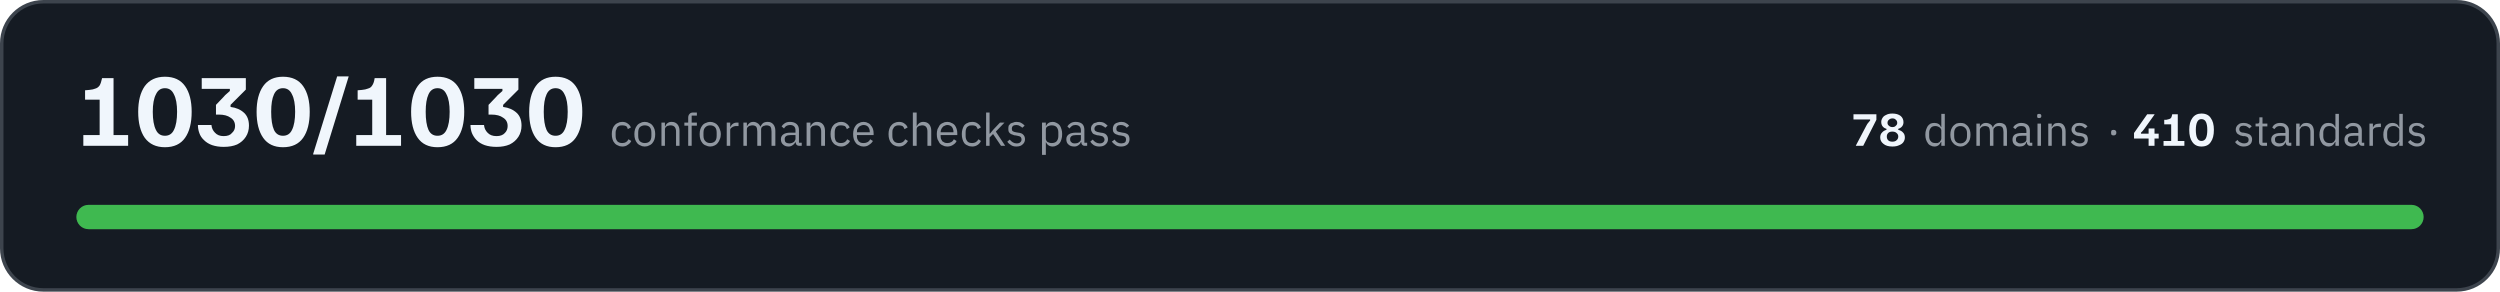
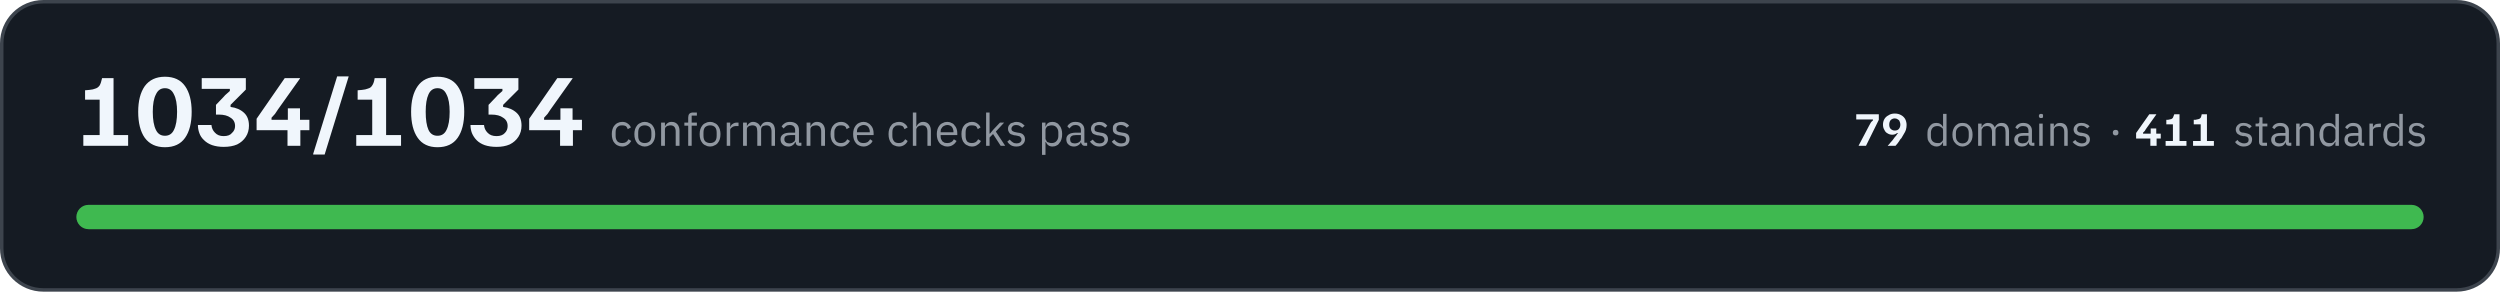
- <svg xmlns="http://www.w3.org/2000/svg" width="720" height="84" viewBox="0 0 7200 840" role="img" aria-label="All 1030 conformance checks pass, across 78 domains and 410 standards">
+ <svg xmlns="http://www.w3.org/2000/svg" width="720" height="84" viewBox="0 0 7200 840" role="img" aria-label="All 1034 conformance checks pass, across 79 domains and 411 standards">
  <rect x="5" y="5" width="7190" height="830" rx="120" fill="#151b23" stroke="#3d444d" stroke-width="10" />
-   <path fill="#f0f6fc" d="M240 420L240 389L287 389L287 287L245 287L245 260L257 259Q268 258 275 255Q282 253 287 246Q291 239 294 225L327 225L327 389L369 389L369 420L240 420ZM475 424Q437 424 417 397Q398 370 398 322Q398 275 417 248Q437 221 475 221Q514 221 533 248Q552 275 552 322Q552 370 533 397Q514 424 475 424ZM475 391Q493 391 501 374Q510 356 510 322Q510 289 501 272Q493 254 475 254Q457 254 449 272Q440 289 440 322Q440 356 449 374Q457 391 475 391ZM644 423Q626 423 611 418Q597 413 588 404Q578 395 574 383Q570 372 570 360L609 360Q610 373 619 382Q628 392 644 392Q661 392 668 383Q677 375 677 363Q677 347 664 339Q652 330 630 330L622 330L622 302L644 279Q648 274 653 270Q657 266 662 262L662 256L581 256L581 225L708 225L708 258L664 302L664 308Q688 311 703 325Q717 338 717 362Q717 380 708 394Q699 408 683 416Q667 423 644 423ZM815 424Q777 424 758 397Q739 370 739 322Q739 275 758 248Q777 221 815 221Q854 221 873 248Q892 275 892 322Q892 370 873 397Q854 424 815 424ZM815 391Q833 391 841 374Q850 356 850 322Q850 289 841 272Q833 254 815 254Q797 254 789 272Q781 289 781 322Q781 356 789 374Q797 391 815 391ZM902 445L902 443L971 220L1004 220L1004 221L935 445L902 445ZM1026 420L1026 389L1072 389L1072 287L1030 287L1030 260L1042 259Q1053 258 1060 255Q1068 253 1072 246Q1077 239 1079 225L1112 225L1112 389L1155 389L1155 420L1026 420ZM1260 424Q1222 424 1203 397Q1184 370 1184 322Q1184 275 1203 248Q1222 221 1260 221Q1299 221 1318 248Q1337 275 1337 322Q1337 370 1318 397Q1299 424 1260 424ZM1260 391Q1278 391 1286 374Q1295 356 1295 322Q1295 289 1286 272Q1278 254 1260 254Q1242 254 1234 272Q1226 289 1226 322Q1226 356 1234 374Q1242 391 1260 391ZM1430 423Q1411 423 1396 418Q1382 413 1373 404Q1364 395 1359 383Q1355 372 1355 360L1394 360Q1395 373 1404 382Q1413 392 1430 392Q1446 392 1454 383Q1462 375 1462 363Q1462 347 1449 339Q1437 330 1415 330L1407 330L1407 302L1429 279Q1433 274 1438 270Q1442 266 1447 262L1447 256L1366 256L1366 225L1493 225L1493 258L1449 302L1449 308Q1473 311 1488 325Q1502 338 1502 362Q1502 380 1493 394Q1484 408 1468 416Q1452 423 1430 423ZM1600 424Q1562 424 1543 397Q1524 370 1524 322Q1524 275 1543 248Q1562 221 1600 221Q1639 221 1658 248Q1677 275 1677 322Q1677 370 1658 397Q1639 424 1600 424ZM1600 391Q1618 391 1626 374Q1635 356 1635 322Q1635 289 1626 272Q1618 254 1600 254Q1582 254 1574 272Q1566 289 1566 322Q1566 356 1574 374Q1582 391 1600 391Z" />
-   <path fill="#9198a1" d="M1792 422Q1785 422 1780 419Q1774 417 1770 412Q1766 408 1764 401Q1762 395 1762 386Q1762 378 1764 372Q1766 365 1770 361Q1774 356 1780 354Q1785 351 1792 351Q1802 351 1808 356Q1814 360 1817 367L1808 372Q1807 366 1803 363Q1798 361 1792 361Q1787 361 1784 362Q1780 364 1778 366Q1776 369 1775 373Q1773 376 1773 381L1773 392Q1773 401 1778 407Q1783 412 1792 412Q1805 412 1810 401L1818 406Q1815 413 1808 417Q1802 422 1792 422ZM1857 422Q1850 422 1845 419Q1839 417 1835 412Q1831 407 1829 401Q1827 395 1827 386Q1827 379 1829 372Q1831 366 1835 361Q1839 356 1845 354Q1850 351 1857 351Q1864 351 1869 354Q1875 356 1879 361Q1883 366 1885 372Q1887 379 1887 386Q1887 395 1885 401Q1883 407 1879 412Q1875 417 1869 419Q1864 422 1857 422ZM1857 412Q1866 412 1871 407Q1876 402 1876 391L1876 382Q1876 371 1871 366Q1866 361 1857 361Q1849 361 1843 366Q1838 371 1838 382L1838 391Q1838 402 1843 407Q1849 412 1857 412ZM1905 420L1905 353L1915 353L1915 364L1916 364Q1918 358 1922 355Q1927 351 1934 351Q1945 351 1951 358Q1957 365 1957 377L1957 420L1947 420L1947 379Q1947 361 1931 361Q1928 361 1925 362Q1922 362 1920 364Q1918 365 1916 368Q1915 370 1915 373L1915 420L1905 420ZM1982 362L1971 362L1971 353L1982 353L1982 339Q1982 332 1986 328Q1989 324 1997 324L2007 324L2007 333L1992 333L1992 353L2007 353L2007 362L1992 362L1992 420L1982 420L1982 362ZM2045 422Q2039 422 2033 419Q2027 417 2023 412Q2019 407 2017 401Q2015 395 2015 386Q2015 379 2017 372Q2019 366 2023 361Q2027 356 2033 354Q2039 351 2045 351Q2052 351 2058 354Q2063 356 2067 361Q2071 366 2073 372Q2076 379 2076 386Q2076 395 2073 401Q2071 407 2067 412Q2063 417 2058 419Q2052 422 2045 422ZM2045 412Q2054 412 2059 407Q2064 402 2064 391L2064 382Q2064 371 2059 366Q2054 361 2045 361Q2037 361 2032 366Q2026 371 2026 382L2026 391Q2026 402 2032 407Q2037 412 2045 412ZM2093 420L2093 353L2103 353L2103 365L2104 365Q2106 360 2110 357Q2115 353 2123 353L2127 353L2127 363L2121 363Q2113 363 2108 367Q2103 370 2103 374L2103 420L2093 420ZM2141 420L2141 353L2151 353L2151 364L2151 364Q2153 361 2154 359Q2156 357 2158 355Q2160 353 2163 352Q2166 351 2170 351Q2176 351 2182 355Q2187 358 2190 365L2190 365Q2192 360 2197 355Q2202 351 2211 351Q2221 351 2227 358Q2233 365 2233 377L2233 420L2222 420L2222 379Q2222 370 2219 365Q2215 361 2207 361Q2204 361 2202 362Q2199 362 2197 364Q2194 365 2193 368Q2192 370 2192 373L2192 420L2181 420L2181 379Q2181 370 2178 365Q2174 361 2167 361Q2164 361 2161 362Q2158 362 2156 364Q2154 365 2152 368Q2151 370 2151 373L2151 420L2141 420ZM2303 420Q2297 420 2294 417Q2292 414 2291 409L2291 409Q2288 415 2283 418Q2278 422 2271 422Q2261 422 2255 416Q2249 411 2249 401Q2249 392 2256 387Q2263 382 2277 382L2291 382L2291 375Q2291 368 2287 364Q2283 360 2275 360Q2269 360 2264 363Q2260 366 2258 370L2251 364Q2254 359 2260 355Q2266 351 2275 351Q2287 351 2294 357Q2301 363 2301 374L2301 411L2309 411L2309 420L2303 420ZM2273 413Q2277 413 2280 412Q2283 411 2286 409Q2288 408 2289 405Q2291 403 2291 400L2291 389L2277 389Q2268 389 2264 392Q2260 395 2260 400L2260 402Q2260 407 2263 410Q2267 413 2273 413ZM2323 420L2323 353L2334 353L2334 364L2334 364Q2337 358 2341 355Q2346 351 2353 351Q2364 351 2370 358Q2376 365 2376 377L2376 420L2365 420L2365 379Q2365 361 2350 361Q2347 361 2344 362Q2341 362 2339 364Q2337 365 2335 368Q2334 370 2334 373L2334 420L2323 420ZM2422 422Q2415 422 2410 419Q2404 417 2400 412Q2396 408 2394 401Q2392 395 2392 386Q2392 378 2394 372Q2396 365 2400 361Q2404 356 2410 354Q2415 351 2422 351Q2432 351 2438 356Q2444 360 2447 367L2439 372Q2437 366 2433 363Q2428 361 2422 361Q2418 361 2414 362Q2411 364 2408 366Q2406 369 2405 373Q2404 376 2404 381L2404 392Q2404 401 2408 407Q2413 412 2422 412Q2435 412 2440 401L2448 406Q2445 413 2438 417Q2432 422 2422 422ZM2487 422Q2480 422 2475 419Q2469 417 2465 412Q2461 407 2459 401Q2457 395 2457 386Q2457 379 2459 372Q2461 366 2465 361Q2469 356 2475 354Q2480 351 2487 351Q2494 351 2499 354Q2505 356 2508 361Q2512 365 2514 371Q2516 377 2516 384L2516 389L2468 389L2468 392Q2468 396 2469 400Q2471 404 2473 407Q2476 409 2479 411Q2483 412 2488 412Q2494 412 2499 409Q2504 406 2506 401L2514 406Q2510 413 2503 417Q2497 422 2487 422ZM2487 360Q2483 360 2479 362Q2476 363 2473 366Q2471 369 2469 372Q2468 376 2468 380L2468 381L2505 381L2505 380Q2505 371 2500 365Q2495 360 2487 360ZM2589 422Q2582 422 2576 419Q2571 417 2567 412Q2563 408 2561 401Q2559 395 2559 386Q2559 378 2561 372Q2563 365 2567 361Q2571 356 2576 354Q2582 351 2589 351Q2599 351 2605 356Q2611 360 2614 367L2605 372Q2603 366 2599 363Q2595 361 2589 361Q2584 361 2581 362Q2577 364 2575 366Q2573 369 2571 373Q2570 376 2570 381L2570 392Q2570 401 2575 407Q2580 412 2589 412Q2602 412 2607 401L2615 406Q2611 413 2605 417Q2599 422 2589 422ZM2629 324L2640 324L2640 364L2640 364Q2643 358 2647 355Q2652 351 2659 351Q2670 351 2676 358Q2682 365 2682 377L2682 420L2671 420L2671 379Q2671 361 2656 361Q2653 361 2650 362Q2647 362 2645 364Q2642 365 2641 368Q2640 370 2640 373L2640 420L2629 420L2629 324ZM2728 422Q2721 422 2716 419Q2710 417 2706 412Q2703 407 2700 401Q2698 395 2698 386Q2698 379 2700 372Q2703 366 2706 361Q2710 356 2716 354Q2721 351 2728 351Q2735 351 2740 354Q2746 356 2750 361Q2753 365 2755 371Q2757 377 2757 384L2757 389L2709 389L2709 392Q2709 396 2710 400Q2712 404 2714 407Q2717 409 2721 411Q2724 412 2729 412Q2735 412 2740 409Q2745 406 2747 401L2755 406Q2752 413 2745 417Q2738 422 2728 422ZM2728 360Q2724 360 2721 362Q2717 363 2715 366Q2712 369 2711 372Q2709 376 2709 380L2709 381L2746 381L2746 380Q2746 371 2741 365Q2736 360 2728 360ZM2800 422Q2792 422 2787 419Q2781 417 2777 412Q2774 408 2772 401Q2770 395 2770 386Q2770 378 2772 372Q2774 365 2777 361Q2781 356 2787 354Q2792 351 2800 351Q2810 351 2816 356Q2822 360 2825 367L2816 372Q2814 366 2810 363Q2806 361 2800 361Q2795 361 2791 362Q2788 364 2785 366Q2783 369 2782 373Q2781 376 2781 381L2781 392Q2781 401 2786 407Q2790 412 2800 412Q2812 412 2818 401L2825 406Q2822 413 2816 417Q2809 422 2800 422ZM2840 324L2850 324L2850 385L2851 385L2861 373L2880 353L2893 353L2868 379L2895 420L2883 420L2860 386L2850 396L2850 420L2840 420L2840 324ZM2927 422Q2918 422 2912 418Q2905 414 2901 408L2908 402Q2912 407 2917 410Q2922 413 2928 413Q2935 413 2938 410Q2942 407 2942 402Q2942 398 2940 395Q2937 392 2930 391L2925 390Q2920 390 2917 388Q2913 387 2910 385Q2907 383 2905 379Q2904 376 2904 371Q2904 366 2905 362Q2907 359 2910 356Q2914 354 2918 353Q2922 351 2927 351Q2936 351 2941 354Q2947 357 2951 362L2944 368Q2942 365 2937 363Q2933 360 2927 360Q2920 360 2917 363Q2914 366 2914 371Q2914 376 2917 378Q2920 380 2926 381L2932 382Q2943 383 2947 388Q2952 393 2952 401Q2952 410 2945 416Q2939 422 2927 422ZM3001 353L3012 353L3012 364L3012 364Q3015 357 3020 354Q3025 351 3032 351Q3038 351 3043 354Q3048 356 3052 361Q3055 365 3057 372Q3059 378 3059 386Q3059 395 3057 401Q3055 408 3052 412Q3048 417 3043 419Q3038 422 3032 422Q3018 422 3012 409L3012 409L3012 446L3001 446L3001 353ZM3029 412Q3038 412 3043 407Q3048 401 3048 392L3048 381Q3048 372 3043 366Q3038 361 3029 361Q3025 361 3022 362Q3019 363 3017 364Q3014 366 3013 368Q3012 371 3012 374L3012 399Q3012 402 3013 404Q3014 407 3017 409Q3019 410 3022 411Q3025 412 3029 412ZM3125 420Q3119 420 3117 417Q3114 414 3114 409L3113 409Q3111 415 3106 418Q3101 422 3094 422Q3083 422 3077 416Q3071 411 3071 401Q3071 392 3078 387Q3085 382 3100 382L3113 382L3113 375Q3113 368 3109 364Q3105 360 3097 360Q3091 360 3087 363Q3083 366 3080 370L3074 364Q3077 359 3083 355Q3089 351 3098 351Q3110 351 3117 357Q3123 363 3123 374L3123 411L3131 411L3131 420L3125 420ZM3095 413Q3099 413 3103 412Q3106 411 3108 409Q3110 408 3112 405Q3113 403 3113 400L3113 389L3099 389Q3090 389 3086 392Q3082 395 3082 400L3082 402Q3082 407 3086 410Q3089 413 3095 413ZM3166 422Q3157 422 3150 418Q3144 414 3140 408L3147 402Q3151 407 3156 410Q3161 413 3167 413Q3174 413 3177 410Q3181 407 3181 402Q3181 398 3178 395Q3176 392 3169 391L3164 390Q3159 390 3155 388Q3151 387 3148 385Q3146 383 3144 379Q3142 376 3142 371Q3142 366 3144 362Q3146 359 3149 356Q3152 354 3157 353Q3161 351 3166 351Q3174 351 3180 354Q3185 357 3190 362L3183 368Q3181 365 3176 363Q3172 360 3165 360Q3159 360 3156 363Q3152 366 3152 371Q3152 376 3156 378Q3159 380 3165 381L3170 382Q3182 383 3186 388Q3191 393 3191 401Q3191 410 3184 416Q3178 422 3166 422ZM3229 422Q3219 422 3213 418Q3207 414 3202 408L3210 402Q3213 407 3218 410Q3223 413 3229 413Q3236 413 3240 410Q3243 407 3243 402Q3243 398 3241 395Q3238 392 3232 391L3226 390Q3222 390 3218 388Q3214 387 3211 385Q3208 383 3206 379Q3205 376 3205 371Q3205 366 3207 362Q3208 359 3212 356Q3215 354 3219 353Q3224 351 3229 351Q3237 351 3242 354Q3248 357 3252 362L3245 368Q3243 365 3239 363Q3234 360 3228 360Q3221 360 3218 363Q3215 366 3215 371Q3215 376 3218 378Q3221 380 3228 381L3233 382Q3244 383 3249 388Q3253 393 3253 401Q3253 410 3247 416Q3240 422 3229 422Z" />
-   <path fill="#f0f6fc" d="M5345 420L5345 419L5375 362Q5378 356 5381 353Q5383 350 5386 347L5386 344L5338 344L5338 329L5404 329L5404 345L5366 420L5345 420ZM5450 422Q5433 422 5424 414Q5415 407 5415 396Q5415 387 5420 382Q5425 376 5433 374L5433 371Q5426 369 5422 364Q5418 359 5418 351Q5418 345 5422 339Q5425 334 5432 331Q5439 327 5450 327Q5465 327 5474 334Q5482 341 5482 352Q5482 359 5478 364Q5474 369 5467 371L5467 374Q5476 376 5481 382Q5486 387 5486 396Q5486 403 5482 409Q5478 415 5470 418Q5462 422 5450 422ZM5450 408Q5458 408 5462 404Q5467 400 5467 393Q5467 387 5462 383Q5458 379 5450 379Q5442 379 5438 383Q5434 387 5434 393Q5434 400 5438 404Q5442 408 5450 408ZM5450 366Q5457 366 5460 362Q5464 359 5464 354Q5464 348 5460 345Q5457 341 5450 341Q5444 341 5440 345Q5436 348 5436 354Q5436 359 5440 362Q5444 366 5450 366Z" />
-   <path fill="#9198a1" d="M5591 409L5590 409Q5584 422 5571 422Q5565 422 5560 419Q5555 417 5552 412Q5549 408 5547 402Q5545 396 5545 388Q5545 380 5547 374Q5549 368 5552 363Q5555 359 5560 356Q5565 354 5571 354Q5578 354 5583 357Q5588 360 5590 366L5591 366L5591 328L5601 328L5601 420L5591 420L5591 409ZM5574 412Q5577 412 5580 412Q5583 411 5586 409Q5588 407 5589 405Q5591 402 5591 399L5591 375Q5591 373 5589 370Q5588 368 5586 367Q5583 365 5580 364Q5577 363 5574 363Q5565 363 5561 368Q5556 374 5556 382L5556 393Q5556 402 5561 407Q5565 412 5574 412ZM5646 422Q5640 422 5634 419Q5629 417 5625 412Q5621 408 5619 402Q5617 396 5617 388Q5617 380 5619 374Q5621 368 5625 363Q5629 359 5634 356Q5640 354 5646 354Q5653 354 5658 356Q5663 359 5667 363Q5671 368 5673 374Q5675 380 5675 388Q5675 396 5673 402Q5671 408 5667 412Q5663 417 5658 419Q5653 422 5646 422ZM5646 413Q5654 413 5659 408Q5665 403 5665 392L5665 383Q5665 373 5659 368Q5654 363 5646 363Q5638 363 5633 368Q5628 373 5628 383L5628 392Q5628 403 5633 408Q5638 413 5646 413ZM5692 420L5692 356L5702 356L5702 366L5702 366Q5703 363 5705 361Q5706 359 5708 358Q5710 356 5713 355Q5716 354 5720 354Q5726 354 5731 357Q5737 360 5739 367L5740 367Q5741 362 5746 358Q5751 354 5759 354Q5769 354 5775 360Q5780 367 5780 379L5780 420L5770 420L5770 380Q5770 372 5767 367Q5764 363 5756 363Q5753 363 5750 364Q5748 364 5746 366Q5744 368 5742 370Q5741 372 5741 375L5741 420L5731 420L5731 380Q5731 372 5728 367Q5724 363 5717 363Q5714 363 5711 364Q5709 364 5707 366Q5704 368 5703 370Q5702 372 5702 375L5702 420L5692 420ZM5848 420Q5842 420 5840 417Q5837 414 5837 409L5836 409Q5834 416 5829 419Q5824 422 5817 422Q5807 422 5801 416Q5796 411 5796 402Q5796 393 5802 388Q5809 383 5823 383L5836 383L5836 377Q5836 370 5832 366Q5829 363 5821 363Q5815 363 5811 365Q5807 368 5804 372L5798 367Q5801 361 5807 358Q5813 354 5821 354Q5833 354 5840 360Q5846 366 5846 376L5846 411L5853 411L5853 420L5848 420ZM5819 413Q5823 413 5826 412Q5829 411 5831 410Q5834 408 5835 406Q5836 404 5836 401L5836 391L5823 391Q5814 391 5810 393Q5806 396 5806 400L5806 403Q5806 408 5810 410Q5813 413 5819 413ZM5873 340Q5869 340 5868 339Q5867 337 5867 335L5867 333Q5867 331 5868 329Q5869 328 5873 328Q5876 328 5877 329Q5879 331 5879 333L5879 335Q5879 337 5877 339Q5876 340 5873 340ZM5868 356L5878 356L5878 420L5868 420L5868 356ZM5899 420L5899 356L5909 356L5909 366L5909 366Q5912 361 5916 357Q5920 354 5928 354Q5938 354 5943 360Q5949 367 5949 379L5949 420L5939 420L5939 380Q5939 363 5925 363Q5922 363 5919 364Q5916 364 5914 366Q5912 368 5910 370Q5909 372 5909 375L5909 420L5899 420ZM5989 422Q5980 422 5974 418Q5968 415 5964 409L5971 403Q5975 408 5979 410Q5984 413 5990 413Q5996 413 6000 410Q6004 408 6004 402Q6004 399 6001 396Q5999 393 5992 392L5987 392Q5983 391 5979 390Q5975 388 5972 386Q5970 384 5968 381Q5966 378 5966 373Q5966 368 5968 365Q5970 361 5973 359Q5976 356 5980 355Q5985 354 5989 354Q5997 354 6003 357Q6008 359 6012 364L6005 370Q6003 367 5999 365Q5995 362 5989 362Q5982 362 5979 365Q5976 368 5976 372Q5976 377 5979 379Q5982 382 5988 382L5993 383Q6004 385 6009 389Q6013 394 6013 401Q6013 411 6007 416Q6000 422 5989 422Z" />
-   <path fill="#9198a1" d="M6087 390Q6083 390 6081 388Q6080 386 6080 383L6080 381Q6080 378 6081 376Q6083 374 6087 374Q6091 374 6093 376Q6095 378 6095 381L6095 383Q6095 386 6093 388Q6091 390 6087 390Z" />
-   <path fill="#f0f6fc" d="M6146 399L6146 383L6184 329L6205 329L6205 330L6175 372Q6173 374 6171 377Q6169 379 6166 382L6166 385L6217 385L6217 399L6146 399ZM6188 420L6188 392L6188 392L6188 370L6205 370L6205 392L6205 392L6205 420L6188 420ZM6231 420L6231 406L6253 406L6253 358L6233 358L6233 345L6239 345Q6244 344 6247 343Q6251 342 6253 339Q6255 335 6256 329L6272 329L6272 406L6291 406L6291 420L6231 420ZM6340 422Q6323 422 6314 409Q6305 397 6305 374Q6305 352 6314 340Q6323 327 6340 327Q6359 327 6367 340Q6376 352 6376 374Q6376 397 6367 409Q6359 422 6340 422ZM6340 406Q6349 406 6353 398Q6357 390 6357 374Q6357 359 6353 351Q6349 343 6340 343Q6332 343 6328 351Q6324 359 6324 374Q6324 390 6328 398Q6332 406 6340 406Z" />
+   <path fill="#f0f6fc" d="M240 420L240 389L287 389L287 287L245 287L245 260L257 259Q268 258 275 255Q282 253 287 246Q291 239 294 225L327 225L327 389L369 389L369 420L240 420ZM475 424Q437 424 417 397Q398 370 398 322Q398 275 417 248Q437 221 475 221Q514 221 533 248Q552 275 552 322Q552 370 533 397Q514 424 475 424ZM475 391Q493 391 501 374Q510 356 510 322Q510 289 501 272Q493 254 475 254Q457 254 449 272Q440 289 440 322Q440 356 449 374Q457 391 475 391ZM644 423Q626 423 611 418Q597 413 588 404Q578 395 574 383Q570 372 570 360L609 360Q610 373 619 382Q628 392 644 392Q661 392 668 383Q677 375 677 363Q677 347 664 339Q652 330 630 330L622 330L622 302L644 279Q648 274 653 270Q657 266 662 262L662 256L581 256L581 225L708 225L708 258L664 302L664 308Q688 311 703 325Q717 338 717 362Q717 380 708 394Q699 408 683 416Q667 423 644 423ZM739 375L739 342L820 225L864 225L864 226L800 316Q796 322 792 328Q788 333 782 339L782 345L891 345L891 375L739 375ZM828 420L828 360L829 360L829 312L864 312L864 360L865 360L865 420L828 420ZM902 445L902 443L971 220L1004 220L1004 221L935 445L902 445ZM1026 420L1026 389L1072 389L1072 287L1030 287L1030 260L1042 259Q1053 258 1060 255Q1068 253 1072 246Q1077 239 1079 225L1112 225L1112 389L1155 389L1155 420L1026 420ZM1260 424Q1222 424 1203 397Q1184 370 1184 322Q1184 275 1203 248Q1222 221 1260 221Q1299 221 1318 248Q1337 275 1337 322Q1337 370 1318 397Q1299 424 1260 424ZM1260 391Q1278 391 1286 374Q1295 356 1295 322Q1295 289 1286 272Q1278 254 1260 254Q1242 254 1234 272Q1226 289 1226 322Q1226 356 1234 374Q1242 391 1260 391ZM1430 423Q1411 423 1396 418Q1382 413 1373 404Q1364 395 1359 383Q1355 372 1355 360L1394 360Q1395 373 1404 382Q1413 392 1430 392Q1446 392 1454 383Q1462 375 1462 363Q1462 347 1449 339Q1437 330 1415 330L1407 330L1407 302L1429 279Q1433 274 1438 270Q1442 266 1447 262L1447 256L1366 256L1366 225L1493 225L1493 258L1449 302L1449 308Q1473 311 1488 325Q1502 338 1502 362Q1502 380 1493 394Q1484 408 1468 416Q1452 423 1430 423ZM1524 375L1524 342L1605 225L1649 225L1649 226L1585 316Q1581 322 1577 328Q1573 333 1567 339L1567 345L1676 345L1676 375L1524 375ZM1613 420L1613 360L1614 360L1614 312L1649 312L1649 360L1650 360L1650 420L1613 420Z" />
+   <path fill="#9198a1" d="M1792 422Q1785 422 1779 419Q1774 417 1770 412Q1766 408 1764 401Q1762 395 1762 386Q1762 378 1764 372Q1766 365 1770 361Q1774 356 1779 354Q1785 351 1792 351Q1802 351 1808 356Q1814 360 1817 367L1808 372Q1806 366 1802 363Q1798 361 1792 361Q1787 361 1784 362Q1780 364 1778 366Q1775 369 1774 373Q1773 376 1773 381L1773 392Q1773 401 1778 407Q1783 412 1792 412Q1805 412 1810 401L1818 406Q1814 413 1808 417Q1801 422 1792 422ZM1857 422Q1850 422 1845 419Q1839 417 1835 412Q1831 407 1829 401Q1827 395 1827 386Q1827 379 1829 372Q1831 366 1835 361Q1839 356 1845 354Q1850 351 1857 351Q1864 351 1869 354Q1875 356 1879 361Q1883 366 1885 372Q1887 379 1887 386Q1887 395 1885 401Q1883 407 1879 412Q1875 417 1869 419Q1864 422 1857 422ZM1857 412Q1865 412 1871 407Q1876 402 1876 391L1876 382Q1876 371 1871 366Q1865 361 1857 361Q1848 361 1843 366Q1838 371 1838 382L1838 391Q1838 402 1843 407Q1848 412 1857 412ZM1904 420L1904 353L1915 353L1915 364L1915 364Q1918 358 1922 355Q1927 351 1934 351Q1945 351 1951 358Q1957 365 1957 377L1957 420L1946 420L1946 379Q1946 361 1931 361Q1928 361 1925 362Q1922 362 1920 364Q1917 365 1916 368Q1915 370 1915 373L1915 420L1904 420ZM1982 362L1971 362L1971 353L1982 353L1982 339Q1982 332 1985 328Q1989 324 1996 324L2007 324L2007 333L1992 333L1992 353L2007 353L2007 362L1992 362L1992 420L1982 420L1982 362ZM2045 422Q2038 422 2033 419Q2027 417 2023 412Q2019 407 2017 401Q2015 395 2015 386Q2015 379 2017 372Q2019 366 2023 361Q2027 356 2033 354Q2038 351 2045 351Q2052 351 2057 354Q2063 356 2067 361Q2071 366 2073 372Q2075 379 2075 386Q2075 395 2073 401Q2071 407 2067 412Q2063 417 2057 419Q2052 422 2045 422ZM2045 412Q2054 412 2059 407Q2064 402 2064 391L2064 382Q2064 371 2059 366Q2054 361 2045 361Q2037 361 2031 366Q2026 371 2026 382L2026 391Q2026 402 2031 407Q2037 412 2045 412ZM2093 420L2093 353L2103 353L2103 365L2104 365Q2105 360 2110 357Q2115 353 2123 353L2127 353L2127 363L2121 363Q2112 363 2108 367Q2103 370 2103 374L2103 420L2093 420ZM2140 420L2140 353L2151 353L2151 364L2151 364Q2152 361 2154 359Q2155 357 2158 355Q2160 353 2163 352Q2165 351 2169 351Q2176 351 2182 355Q2187 358 2190 365L2190 365Q2192 360 2197 355Q2202 351 2210 351Q2221 351 2227 358Q2232 365 2232 377L2232 420L2222 420L2222 379Q2222 370 2218 365Q2215 361 2207 361Q2204 361 2201 362Q2199 362 2196 364Q2194 365 2193 368Q2192 370 2192 373L2192 420L2181 420L2181 379Q2181 370 2178 365Q2174 361 2167 361Q2164 361 2161 362Q2158 362 2156 364Q2153 365 2152 368Q2151 370 2151 373L2151 420L2140 420ZM2303 420Q2297 420 2294 417Q2292 414 2291 409L2290 409Q2288 415 2283 418Q2278 422 2271 422Q2260 422 2254 416Q2248 411 2248 401Q2248 392 2255 387Q2262 382 2277 382L2290 382L2290 375Q2290 368 2286 364Q2282 360 2274 360Q2268 360 2264 363Q2260 366 2257 370L2251 364Q2254 359 2260 355Q2266 351 2275 351Q2287 351 2294 357Q2301 363 2301 374L2301 411L2308 411L2308 420L2303 420ZM2273 413Q2277 413 2280 412Q2283 411 2285 409Q2288 408 2289 405Q2290 403 2290 400L2290 389L2277 389Q2268 389 2263 392Q2259 395 2259 400L2259 402Q2259 407 2263 410Q2267 413 2273 413ZM2323 420L2323 353L2334 353L2334 364L2334 364Q2337 358 2341 355Q2346 351 2353 351Q2364 351 2370 358Q2376 365 2376 377L2376 420L2365 420L2365 379Q2365 361 2350 361Q2347 361 2344 362Q2341 362 2339 364Q2336 365 2335 368Q2334 370 2334 373L2334 420L2323 420ZM2422 422Q2415 422 2409 419Q2404 417 2400 412Q2396 408 2394 401Q2392 395 2392 386Q2392 378 2394 372Q2396 365 2400 361Q2404 356 2409 354Q2415 351 2422 351Q2432 351 2438 356Q2444 360 2447 367L2438 372Q2437 366 2432 363Q2428 361 2422 361Q2417 361 2414 362Q2410 364 2408 366Q2406 369 2404 373Q2403 376 2403 381L2403 392Q2403 401 2408 407Q2413 412 2422 412Q2435 412 2440 401L2448 406Q2444 413 2438 417Q2432 422 2422 422ZM2487 422Q2480 422 2474 419Q2469 417 2465 412Q2461 407 2459 401Q2457 395 2457 386Q2457 379 2459 372Q2461 366 2465 361Q2469 356 2474 354Q2480 351 2487 351Q2494 351 2499 354Q2504 356 2508 361Q2512 365 2514 371Q2516 377 2516 384L2516 389L2468 389L2468 392Q2468 396 2469 400Q2470 404 2473 407Q2475 409 2479 411Q2483 412 2488 412Q2494 412 2499 409Q2503 406 2506 401L2513 406Q2510 413 2503 417Q2496 422 2487 422ZM2487 360Q2483 360 2479 362Q2476 363 2473 366Q2470 369 2469 372Q2468 376 2468 380L2468 381L2505 381L2505 380Q2505 371 2500 365Q2495 360 2487 360ZM2589 422Q2582 422 2576 419Q2570 417 2567 412Q2563 408 2561 401Q2559 395 2559 386Q2559 378 2561 372Q2563 365 2567 361Q2570 356 2576 354Q2582 351 2589 351Q2599 351 2605 356Q2611 360 2614 367L2605 372Q2603 366 2599 363Q2595 361 2589 361Q2584 361 2580 362Q2577 364 2575 366Q2572 369 2571 373Q2570 376 2570 381L2570 392Q2570 401 2575 407Q2579 412 2589 412Q2601 412 2607 401L2614 406Q2611 413 2605 417Q2598 422 2589 422ZM2629 324L2639 324L2639 364L2640 364Q2642 358 2647 355Q2651 351 2659 351Q2669 351 2675 358Q2681 365 2681 377L2681 420L2671 420L2671 379Q2671 361 2656 361Q2653 361 2650 362Q2647 362 2645 364Q2642 365 2641 368Q2639 370 2639 373L2639 420L2629 420L2629 324ZM2728 422Q2721 422 2716 419Q2710 417 2706 412Q2702 407 2700 401Q2698 395 2698 386Q2698 379 2700 372Q2702 366 2706 361Q2710 356 2716 354Q2721 351 2728 351Q2735 351 2740 354Q2746 356 2749 361Q2753 365 2755 371Q2757 377 2757 384L2757 389L2709 389L2709 392Q2709 396 2710 400Q2712 404 2714 407Q2717 409 2720 411Q2724 412 2729 412Q2735 412 2740 409Q2745 406 2747 401L2755 406Q2751 413 2745 417Q2738 422 2728 422ZM2728 360Q2724 360 2720 362Q2717 363 2714 366Q2712 369 2710 372Q2709 376 2709 380L2709 381L2746 381L2746 380Q2746 371 2741 365Q2736 360 2728 360ZM2799 422Q2792 422 2787 419Q2781 417 2777 412Q2773 408 2771 401Q2769 395 2769 386Q2769 378 2771 372Q2773 365 2777 361Q2781 356 2787 354Q2792 351 2799 351Q2809 351 2815 356Q2821 360 2824 367L2816 372Q2814 366 2810 363Q2806 361 2799 361Q2795 361 2791 362Q2788 364 2785 366Q2783 369 2782 373Q2781 376 2781 381L2781 392Q2781 401 2785 407Q2790 412 2799 412Q2812 412 2817 401L2825 406Q2822 413 2815 417Q2809 422 2799 422ZM2840 324L2850 324L2850 385L2851 385L2861 373L2880 353L2892 353L2868 379L2895 420L2882 420L2860 386L2850 396L2850 420L2840 420L2840 324ZM2927 422Q2918 422 2911 418Q2905 414 2901 408L2908 402Q2912 407 2917 410Q2921 413 2928 413Q2934 413 2938 410Q2942 407 2942 402Q2942 398 2939 395Q2937 392 2930 391L2925 390Q2920 390 2916 388Q2912 387 2909 385Q2907 383 2905 379Q2903 376 2903 371Q2903 366 2905 362Q2907 359 2910 356Q2913 354 2918 353Q2922 351 2927 351Q2935 351 2941 354Q2946 357 2951 362L2944 368Q2941 365 2937 363Q2933 360 2926 360Q2920 360 2917 363Q2913 366 2913 371Q2913 376 2917 378Q2920 380 2926 381L2931 382Q2943 383 2947 388Q2952 393 2952 401Q2952 410 2945 416Q2939 422 2927 422ZM3001 353L3011 353L3011 364L3012 364Q3014 357 3019 354Q3024 351 3031 351Q3038 351 3043 354Q3048 356 3051 361Q3055 365 3057 372Q3059 378 3059 386Q3059 395 3057 401Q3055 408 3051 412Q3048 417 3043 419Q3038 422 3031 422Q3018 422 3012 409L3011 409L3011 446L3001 446L3001 353ZM3029 412Q3037 412 3042 407Q3048 401 3048 392L3048 381Q3048 372 3042 366Q3037 361 3029 361Q3025 361 3022 362Q3019 363 3016 364Q3014 366 3013 368Q3011 371 3011 374L3011 399Q3011 402 3013 404Q3014 407 3016 409Q3019 410 3022 411Q3025 412 3029 412ZM3125 420Q3119 420 3117 417Q3114 414 3113 409L3113 409Q3111 415 3106 418Q3100 422 3093 422Q3083 422 3077 416Q3071 411 3071 401Q3071 392 3078 387Q3085 382 3100 382L3113 382L3113 375Q3113 368 3109 364Q3105 360 3097 360Q3091 360 3087 363Q3083 366 3080 370L3074 364Q3076 359 3082 355Q3088 351 3097 351Q3110 351 3116 357Q3123 363 3123 374L3123 411L3131 411L3131 420L3125 420ZM3095 413Q3099 413 3102 412Q3106 411 3108 409Q3110 408 3112 405Q3113 403 3113 400L3113 389L3099 389Q3090 389 3086 392Q3082 395 3082 400L3082 402Q3082 407 3085 410Q3089 413 3095 413ZM3166 422Q3157 422 3150 418Q3144 414 3139 408L3147 402Q3151 407 3155 410Q3160 413 3167 413Q3173 413 3177 410Q3181 407 3181 402Q3181 398 3178 395Q3176 392 3169 391L3164 390Q3159 390 3155 388Q3151 387 3148 385Q3145 383 3144 379Q3142 376 3142 371Q3142 366 3144 362Q3146 359 3149 356Q3152 354 3157 353Q3161 351 3166 351Q3174 351 3180 354Q3185 357 3189 362L3183 368Q3180 365 3176 363Q3172 360 3165 360Q3159 360 3155 363Q3152 366 3152 371Q3152 376 3155 378Q3159 380 3165 381L3170 382Q3181 383 3186 388Q3191 393 3191 401Q3191 410 3184 416Q3177 422 3166 422ZM3228 422Q3219 422 3213 418Q3206 414 3202 408L3209 402Q3213 407 3218 410Q3223 413 3229 413Q3236 413 3240 410Q3243 407 3243 402Q3243 398 3241 395Q3238 392 3232 391L3226 390Q3222 390 3218 388Q3214 387 3211 385Q3208 383 3206 379Q3205 376 3205 371Q3205 366 3206 362Q3208 359 3211 356Q3215 354 3219 353Q3223 351 3229 351Q3237 351 3242 354Q3248 357 3252 362L3245 368Q3243 365 3239 363Q3234 360 3228 360Q3221 360 3218 363Q3215 366 3215 371Q3215 376 3218 378Q3221 380 3227 381L3233 382Q3244 383 3249 388Q3253 393 3253 401Q3253 410 3247 416Q3240 422 3228 422Z" />
+   <path fill="#f0f6fc" d="M5353 420L5353 419L5383 362Q5386 356 5388 353Q5390 350 5394 347L5394 344L5346 344L5346 329L5411 329L5411 345L5374 420L5353 420ZM5437 420L5437 419Q5440 417 5445 410Q5451 404 5457 395Q5462 390 5464 386Q5466 383 5467 383L5464 383Q5462 384 5459 386Q5455 388 5450 388Q5442 388 5436 384Q5430 381 5427 374Q5423 368 5423 359Q5423 350 5427 343Q5431 336 5439 332Q5446 327 5457 327Q5468 327 5476 332Q5483 336 5487 343Q5491 351 5491 360Q5491 367 5489 374Q5487 380 5483 386Q5480 392 5476 398Q5476 398 5474 400Q5472 402 5470 406Q5467 410 5465 413Q5462 417 5459 420L5437 420ZM5457 376Q5465 376 5469 371Q5473 366 5473 359Q5473 354 5471 350Q5470 346 5466 344Q5462 341 5457 341Q5450 341 5445 346Q5441 351 5441 359Q5441 367 5445 371Q5450 376 5457 376Z" />
+   <path fill="#9198a1" d="M5596 409L5596 409Q5590 422 5577 422Q5571 422 5566 419Q5561 417 5558 412Q5554 408 5552 402Q5551 396 5551 388Q5551 380 5552 374Q5554 368 5558 363Q5561 359 5566 356Q5571 354 5577 354Q5584 354 5588 357Q5593 360 5596 366L5596 366L5596 328L5606 328L5606 420L5596 420L5596 409ZM5580 412Q5583 412 5586 412Q5589 411 5591 409Q5594 407 5595 405Q5596 402 5596 399L5596 375Q5596 373 5595 370Q5594 368 5591 367Q5589 365 5586 364Q5583 363 5580 363Q5571 363 5566 368Q5561 374 5561 382L5561 393Q5561 402 5566 407Q5571 412 5580 412ZM5652 422Q5645 422 5640 419Q5635 417 5631 412Q5627 408 5625 402Q5623 396 5623 388Q5623 380 5625 374Q5627 368 5631 363Q5635 359 5640 356Q5645 354 5652 354Q5658 354 5664 356Q5669 359 5673 363Q5677 368 5679 374Q5681 380 5681 388Q5681 396 5679 402Q5677 408 5673 412Q5669 417 5664 419Q5658 422 5652 422ZM5652 413Q5660 413 5665 408Q5670 403 5670 392L5670 383Q5670 373 5665 368Q5660 363 5652 363Q5644 363 5639 368Q5633 373 5633 383L5633 392Q5633 403 5639 408Q5644 413 5652 413ZM5697 420L5697 356L5707 356L5707 366L5708 366Q5709 363 5710 361Q5712 359 5714 358Q5716 356 5719 355Q5722 354 5725 354Q5732 354 5737 357Q5742 360 5745 367L5745 367Q5747 362 5752 358Q5757 354 5765 354Q5775 354 5780 360Q5786 367 5786 379L5786 420L5776 420L5776 380Q5776 372 5773 367Q5769 363 5762 363Q5759 363 5756 364Q5753 364 5751 366Q5749 368 5748 370Q5747 372 5747 375L5747 420L5737 420L5737 380Q5737 372 5733 367Q5730 363 5723 363Q5720 363 5717 364Q5714 364 5712 366Q5710 368 5709 370Q5707 372 5707 375L5707 420L5697 420ZM5853 420Q5848 420 5845 417Q5843 414 5842 409L5842 409Q5840 416 5835 419Q5830 422 5823 422Q5813 422 5807 416Q5801 411 5801 402Q5801 393 5808 388Q5815 383 5829 383L5842 383L5842 377Q5842 370 5838 366Q5834 363 5826 363Q5821 363 5817 365Q5813 368 5810 372L5804 367Q5807 361 5812 358Q5818 354 5827 354Q5839 354 5845 360Q5852 366 5852 376L5852 411L5859 411L5859 420L5853 420ZM5825 413Q5828 413 5832 412Q5835 411 5837 410Q5839 408 5840 406Q5842 404 5842 401L5842 391L5828 391Q5820 391 5816 393Q5812 396 5812 400L5812 403Q5812 408 5815 410Q5819 413 5825 413ZM5878 340Q5875 340 5874 339Q5872 337 5872 335L5872 333Q5872 331 5874 329Q5875 328 5878 328Q5882 328 5883 329Q5884 331 5884 333L5884 335Q5884 337 5883 339Q5882 340 5878 340ZM5873 356L5883 356L5883 420L5873 420L5873 356ZM5905 420L5905 356L5915 356L5915 366L5915 366Q5917 361 5922 357Q5926 354 5933 354Q5943 354 5949 360Q5955 367 5955 379L5955 420L5945 420L5945 380Q5945 363 5930 363Q5927 363 5924 364Q5922 364 5919 366Q5917 368 5916 370Q5915 372 5915 375L5915 420L5905 420ZM5995 422Q5986 422 5980 418Q5974 415 5969 409L5977 403Q5980 408 5985 410Q5990 413 5996 413Q6002 413 6006 410Q6009 408 6009 402Q6009 399 6007 396Q6004 393 5998 392L5993 392Q5988 391 5985 390Q5981 388 5978 386Q5975 384 5974 381Q5972 378 5972 373Q5972 368 5974 365Q5976 361 5979 359Q5982 356 5986 355Q5990 354 5995 354Q6003 354 6008 357Q6014 359 6018 364L6011 370Q6009 367 6005 365Q6001 362 5994 362Q5988 362 5985 365Q5982 368 5982 372Q5982 377 5985 379Q5988 382 5994 382L5999 383Q6010 385 6014 389Q6019 394 6019 401Q6019 411 6012 416Q6006 422 5995 422Z" />
+   <path fill="#9198a1" d="M6093 390Q6089 390 6087 388Q6085 386 6085 383L6085 381Q6085 378 6087 376Q6089 374 6093 374Q6097 374 6099 376Q6101 378 6101 381L6101 383Q6101 386 6099 388Q6097 390 6093 390Z" />
+   <path fill="#f0f6fc" d="M6152 399L6152 383L6190 329L6210 329L6210 330L6180 372Q6179 374 6177 377Q6175 379 6172 382L6172 385L6223 385L6223 399L6152 399ZM6193 420L6193 392L6194 392L6194 370L6210 370L6210 392L6211 392L6211 420L6193 420ZM6237 420L6237 406L6258 406L6258 358L6239 358L6239 345L6244 345Q6249 344 6253 343Q6256 342 6258 339Q6260 335 6262 329L6277 329L6277 406L6297 406L6297 420L6237 420ZM6316 420L6316 406L6338 406L6338 358L6318 358L6318 345L6323 345Q6329 344 6332 343Q6336 342 6338 339Q6340 335 6341 329L6356 329L6356 406L6376 406L6376 420L6316 420Z" />
  <path fill="#9198a1" d="M6462 422Q6453 422 6447 418Q6441 415 6437 409L6444 403Q6447 408 6452 410Q6457 413 6463 413Q6469 413 6473 410Q6476 408 6476 402Q6476 399 6474 396Q6471 393 6465 392L6460 392Q6455 391 6452 390Q6448 388 6445 386Q6442 384 6441 381Q6439 378 6439 373Q6439 368 6441 365Q6443 361 6446 359Q6449 356 6453 355Q6457 354 6462 354Q6470 354 6475 357Q6481 359 6485 364L6478 370Q6476 367 6472 365Q6468 362 6461 362Q6455 362 6452 365Q6449 368 6449 372Q6449 377 6452 379Q6455 382 6461 382L6466 383Q6477 385 6481 389Q6486 394 6486 401Q6486 411 6480 416Q6473 422 6462 422ZM6517 420Q6512 420 6509 417Q6506 414 6506 409L6506 364L6496 364L6496 356L6502 356Q6505 356 6506 354Q6507 353 6507 350L6507 338L6516 338L6516 356L6530 356L6530 364L6516 364L6516 411L6529 411L6529 420L6517 420ZM6593 420Q6588 420 6585 417Q6583 414 6582 409L6582 409Q6580 416 6575 419Q6570 422 6563 422Q6553 422 6547 416Q6541 411 6541 402Q6541 393 6548 388Q6555 383 6569 383L6582 383L6582 377Q6582 370 6578 366Q6574 363 6566 363Q6561 363 6557 365Q6553 368 6550 372L6544 367Q6547 361 6552 358Q6558 354 6567 354Q6579 354 6585 360Q6592 366 6592 376L6592 411L6599 411L6599 420L6593 420ZM6565 413Q6568 413 6572 412Q6575 411 6577 410Q6579 408 6580 406Q6582 404 6582 401L6582 391L6568 391Q6560 391 6556 393Q6552 396 6552 400L6552 403Q6552 408 6555 410Q6559 413 6565 413ZM6613 420L6613 356L6623 356L6623 366L6624 366Q6626 361 6631 357Q6635 354 6642 354Q6652 354 6658 360Q6664 367 6664 379L6664 420L6654 420L6654 380Q6654 363 6639 363Q6636 363 6633 364Q6630 364 6628 366Q6626 368 6625 370Q6623 372 6623 375L6623 420L6613 420ZM6726 409L6725 409Q6719 422 6706 422Q6700 422 6695 419Q6690 417 6687 412Q6684 408 6682 402Q6680 396 6680 388Q6680 380 6682 374Q6684 368 6687 363Q6690 359 6695 356Q6700 354 6706 354Q6713 354 6718 357Q6723 360 6725 366L6726 366L6726 328L6736 328L6736 420L6726 420L6726 409ZM6709 412Q6712 412 6715 412Q6718 411 6721 409Q6723 407 6724 405Q6726 402 6726 399L6726 375Q6726 373 6724 370Q6723 368 6721 367Q6718 365 6715 364Q6712 363 6709 363Q6700 363 6696 368Q6691 374 6691 382L6691 393Q6691 402 6696 407Q6700 412 6709 412ZM6804 420Q6798 420 6796 417Q6793 414 6793 409L6792 409Q6790 416 6785 419Q6780 422 6773 422Q6763 422 6757 416Q6752 411 6752 402Q6752 393 6758 388Q6765 383 6779 383L6792 383L6792 377Q6792 370 6788 366Q6784 363 6777 363Q6771 363 6767 365Q6763 368 6760 372L6754 367Q6757 361 6763 358Q6768 354 6777 354Q6789 354 6795 360Q6802 366 6802 376L6802 411L6809 411L6809 420L6804 420ZM6775 413Q6779 413 6782 412Q6785 411 6787 410Q6789 408 6791 406Q6792 404 6792 401L6792 391L6779 391Q6770 391 6766 393Q6762 396 6762 400L6762 403Q6762 408 6766 410Q6769 413 6775 413ZM6824 420L6824 356L6834 356L6834 367L6834 367Q6836 363 6840 359Q6845 356 6853 356L6857 356L6857 366L6851 366Q6843 366 6838 369Q6834 372 6834 376L6834 420L6824 420ZM6910 409L6909 409Q6904 422 6891 422Q6885 422 6880 419Q6875 417 6871 412Q6868 408 6866 402Q6864 396 6864 388Q6864 380 6866 374Q6868 368 6871 363Q6875 359 6880 356Q6885 354 6891 354Q6897 354 6902 357Q6907 360 6909 366L6910 366L6910 328L6920 328L6920 420L6910 420L6910 409ZM6893 412Q6897 412 6900 412Q6903 411 6905 409Q6907 407 6909 405Q6910 402 6910 399L6910 375Q6910 373 6909 370Q6907 368 6905 367Q6903 365 6900 364Q6897 363 6893 363Q6885 363 6880 368Q6875 374 6875 382L6875 393Q6875 402 6880 407Q6885 412 6893 412ZM6961 422Q6952 422 6946 418Q6939 415 6935 409L6942 403Q6946 408 6951 410Q6955 413 6961 413Q6968 413 6971 410Q6975 408 6975 402Q6975 399 6972 396Q6970 393 6964 392L6958 392Q6954 391 6950 390Q6947 388 6944 386Q6941 384 6939 381Q6938 378 6938 373Q6938 368 6939 365Q6941 361 6944 359Q6947 356 6952 355Q6956 354 6961 354Q6969 354 6974 357Q6979 359 6983 364L6977 370Q6974 367 6970 365Q6966 362 6960 362Q6954 362 6951 365Q6947 368 6947 372Q6947 377 6951 379Q6954 382 6960 382L6965 383Q6976 385 6980 389Q6984 394 6984 401Q6984 411 6978 416Q6972 422 6961 422Z" />
  <clipPath id="bar">
    <rect x="220" y="590" width="6760" height="70" rx="35" />
  </clipPath>
  <g clip-path="url(#bar)">
    <rect x="220" y="590" width="6760" height="70" fill="#262c36" />
    <rect x="220" y="590" width="6760" height="70" fill="#3fb950" />
  </g>
</svg>
